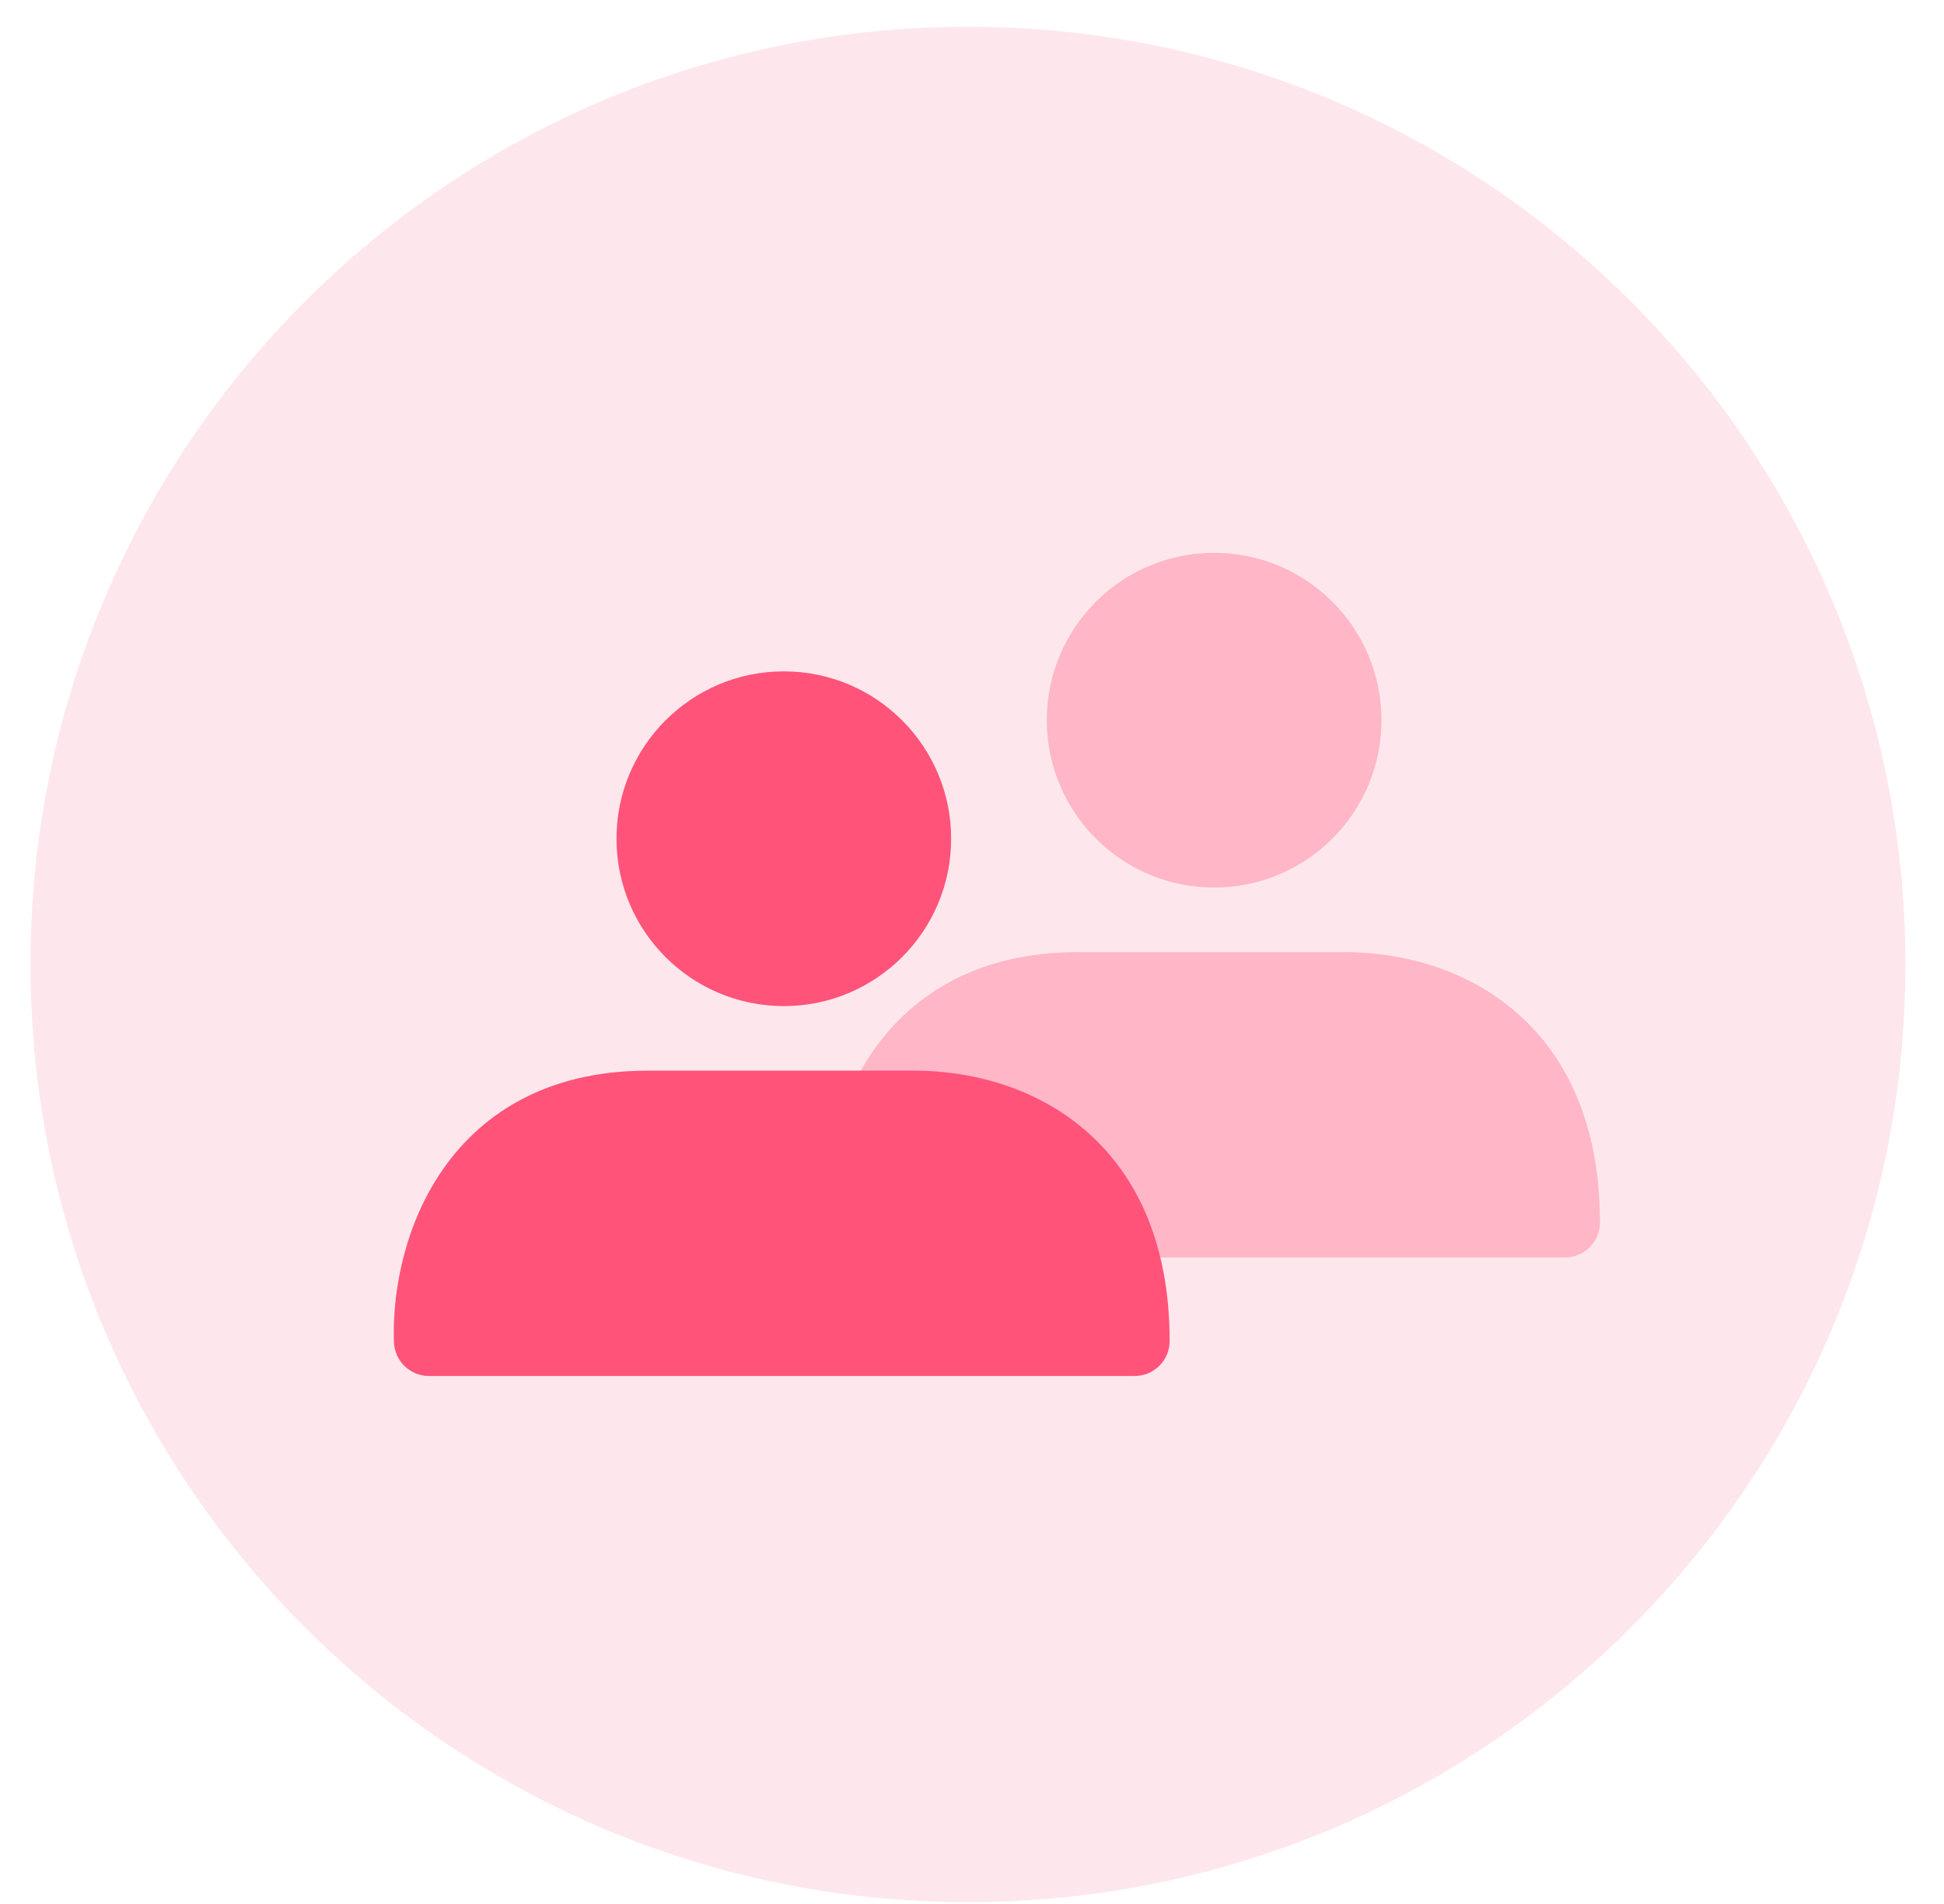
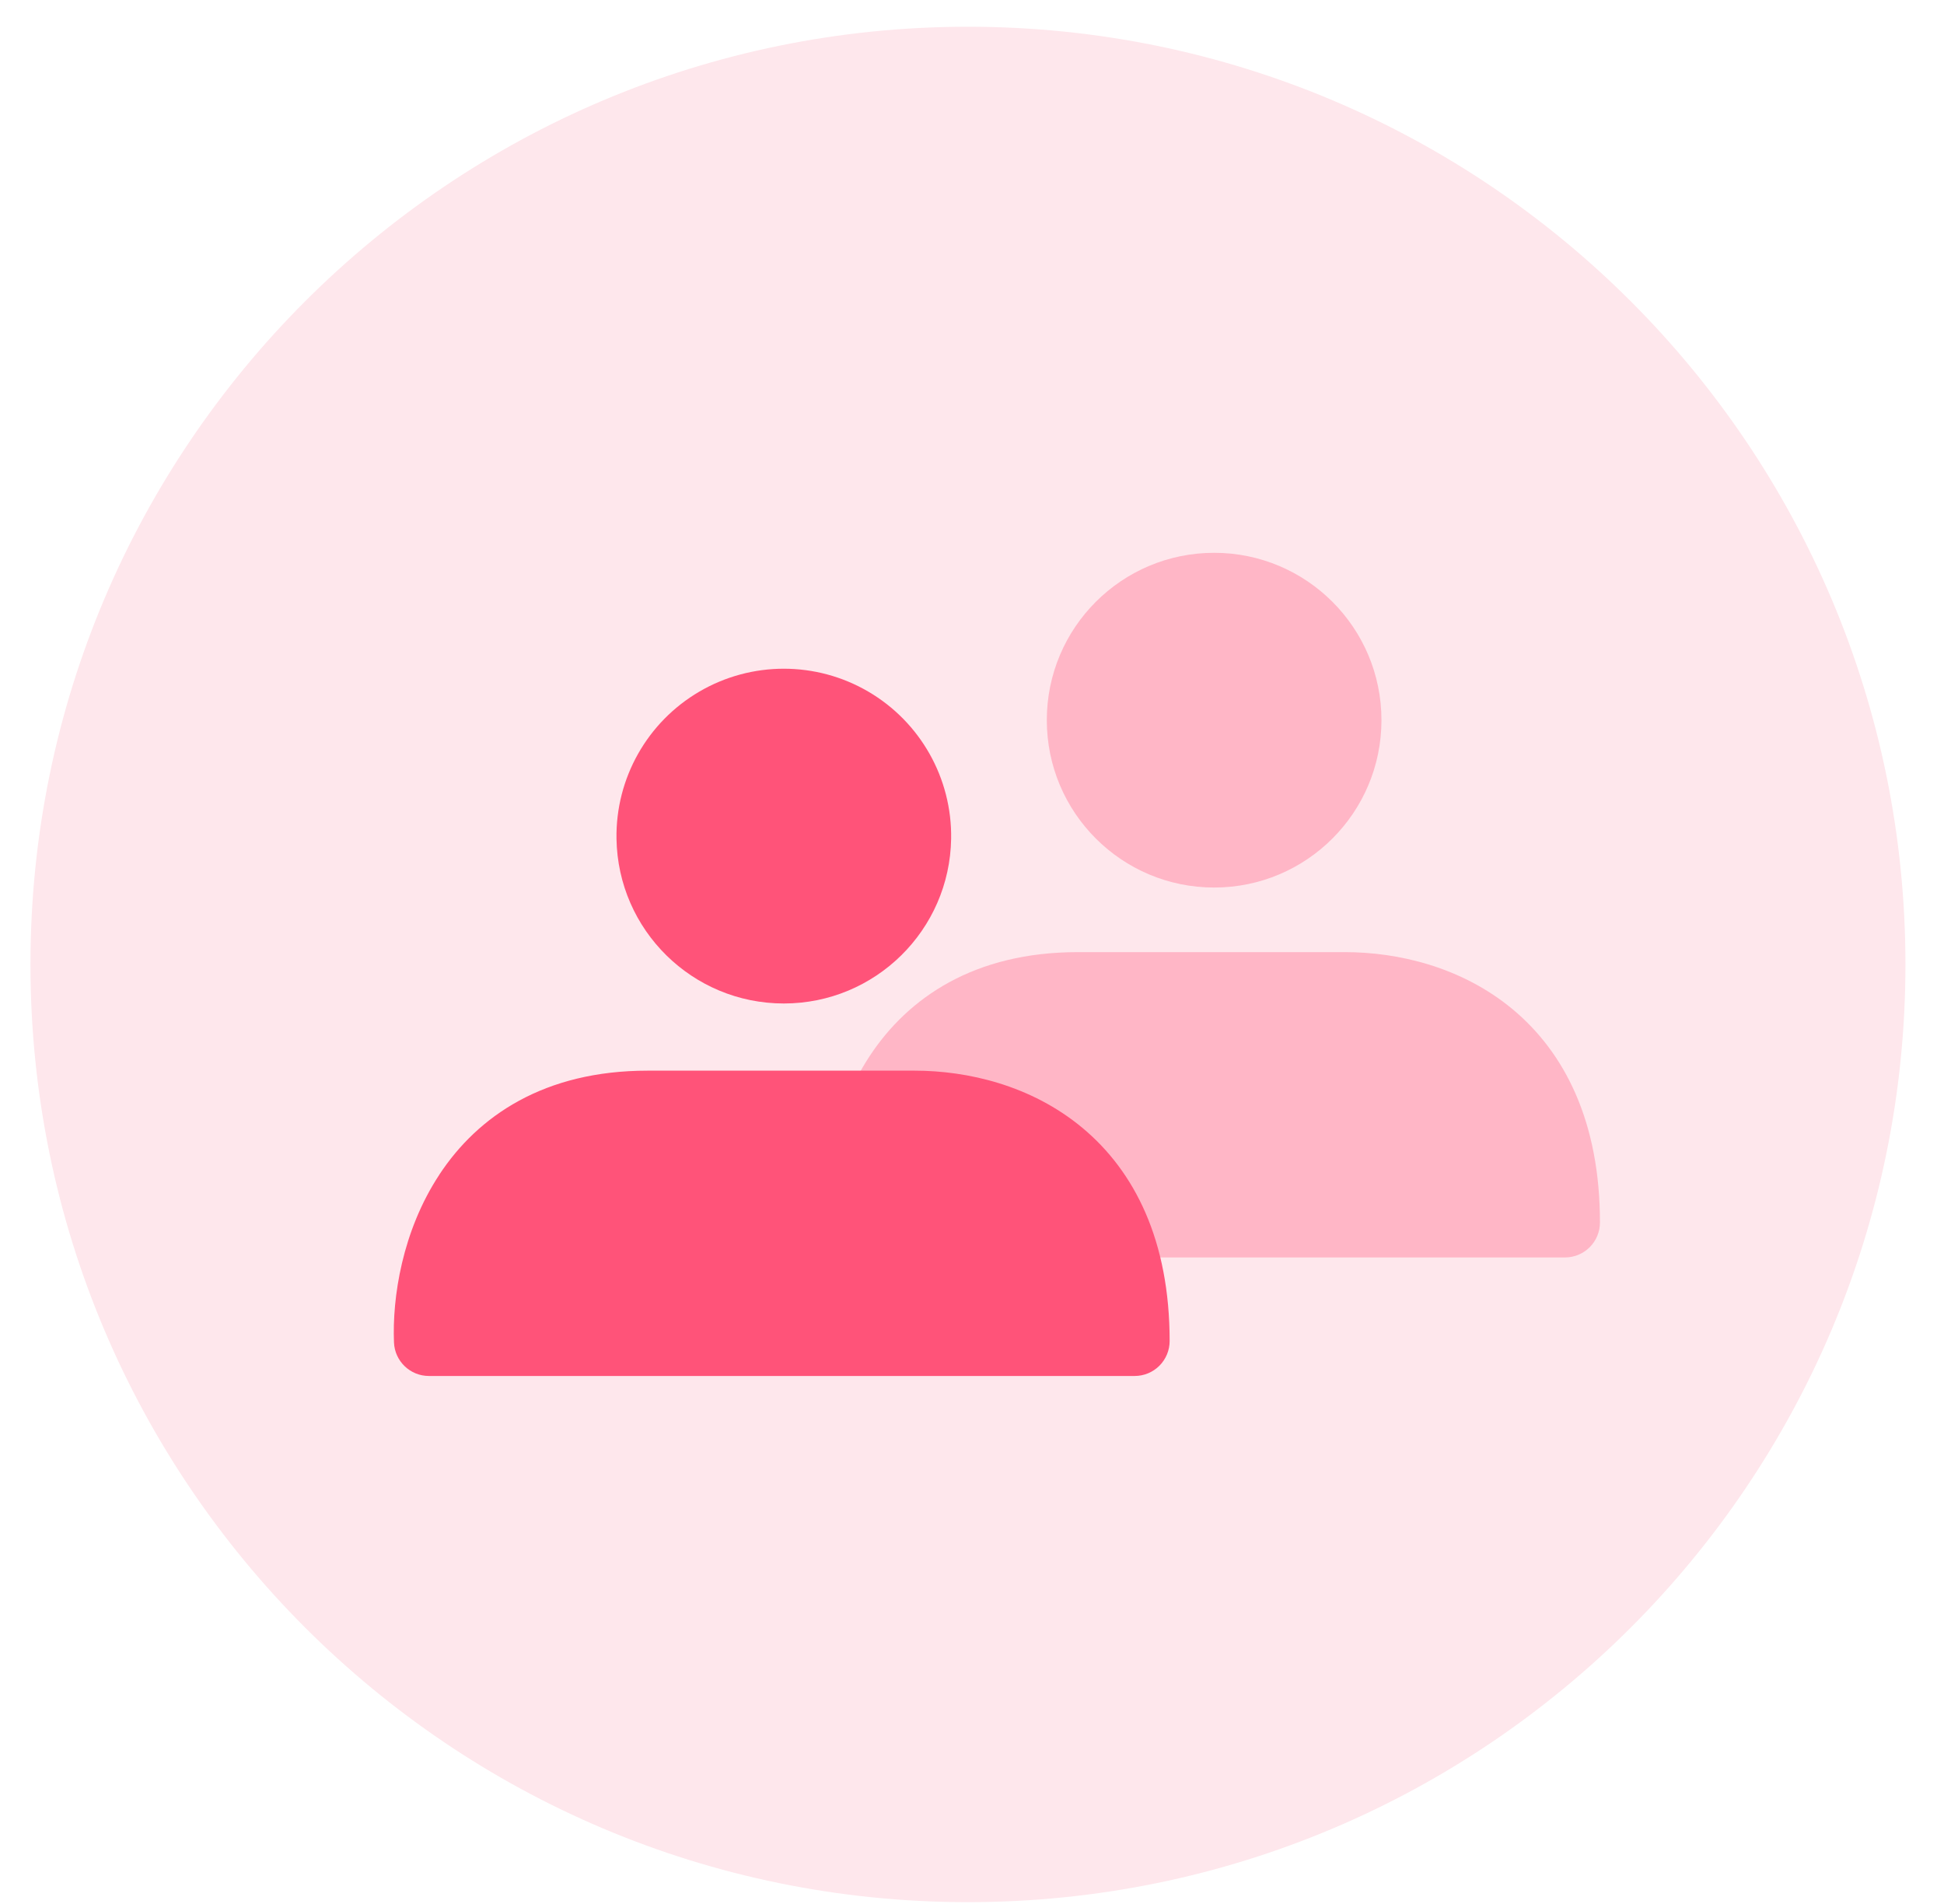
- <svg xmlns="http://www.w3.org/2000/svg" width="48" height="47" viewBox="0 0 48 47" fill="none">
+ <svg xmlns="http://www.w3.org/2000/svg" width="48" height="47" fill="none">
  <circle cx="23.9" cy="23.808" r="23.148" fill="#FEE7EC" />
-   <path fill-rule="evenodd" clip-rule="evenodd" d="M21.472 26.072C22.425 24.622 24.064 23.504 26.614 23.504H33.209C34.512 23.504 36.085 23.864 37.349 24.915C38.642 25.99 39.505 27.701 39.505 30.177C39.505 30.654 39.118 31.041 38.642 31.041H21.215C20.752 31.041 20.372 30.675 20.353 30.213C20.307 29.113 20.553 27.47 21.472 26.072Z" fill="#FFAABD" fill-opacity="0.79" />
-   <path fill-rule="evenodd" clip-rule="evenodd" d="M25.847 17.778C25.847 15.497 27.696 13.647 29.978 13.647C32.26 13.647 34.11 15.497 34.11 17.778C34.11 20.06 32.26 21.91 29.978 21.91C27.696 21.91 25.847 20.06 25.847 17.778Z" fill="#FFAABD" fill-opacity="0.79" />
-   <path fill-rule="evenodd" clip-rule="evenodd" d="M10.847 28.998C11.8 27.548 13.439 26.43 15.989 26.43H22.584C23.888 26.43 25.461 26.79 26.724 27.841C28.017 28.916 28.88 30.627 28.88 33.103C28.88 33.58 28.494 33.967 28.017 33.967H10.591C10.128 33.967 9.747 33.601 9.728 33.139C9.683 32.039 9.928 30.395 10.847 28.998Z" fill="#FF5379" />
-   <path fill-rule="evenodd" clip-rule="evenodd" d="M15.222 20.704C15.222 18.423 17.072 16.573 19.354 16.573C21.635 16.573 23.485 18.423 23.485 20.704C23.485 22.986 21.635 24.836 19.354 24.836C17.072 24.836 15.222 22.986 15.222 20.704Z" fill="#FF5379" />
+   <path fill-rule="evenodd" clip-rule="evenodd" d="M21.472 26.072c.953-1.45 2.592-2.568 5.142-2.568h6.595c1.303 0 2.876.36 4.14 1.41 1.293 1.076 2.156 2.787 2.156 5.263a.863.863 0 01-.863.864H21.215a.863.863 0 01-.862-.828c-.046-1.1.2-2.744 1.119-4.141zM25.847 17.778a4.131 4.131 0 118.263 0 4.131 4.131 0 01-8.263 0z" fill="#FFAABD" fill-opacity=".79" />
+   <path fill-rule="evenodd" clip-rule="evenodd" d="M10.847 28.998c.954-1.45 2.592-2.568 5.142-2.568h6.595c1.304 0 2.877.36 4.14 1.41 1.293 1.076 2.156 2.787 2.156 5.263a.863.863 0 01-.863.864H10.591a.863.863 0 01-.863-.828c-.045-1.1.2-2.744 1.12-4.141zM15.222 20.704a4.132 4.132 0 118.263 0 4.132 4.132 0 01-8.263 0z" fill="#FF5379" />
</svg>
